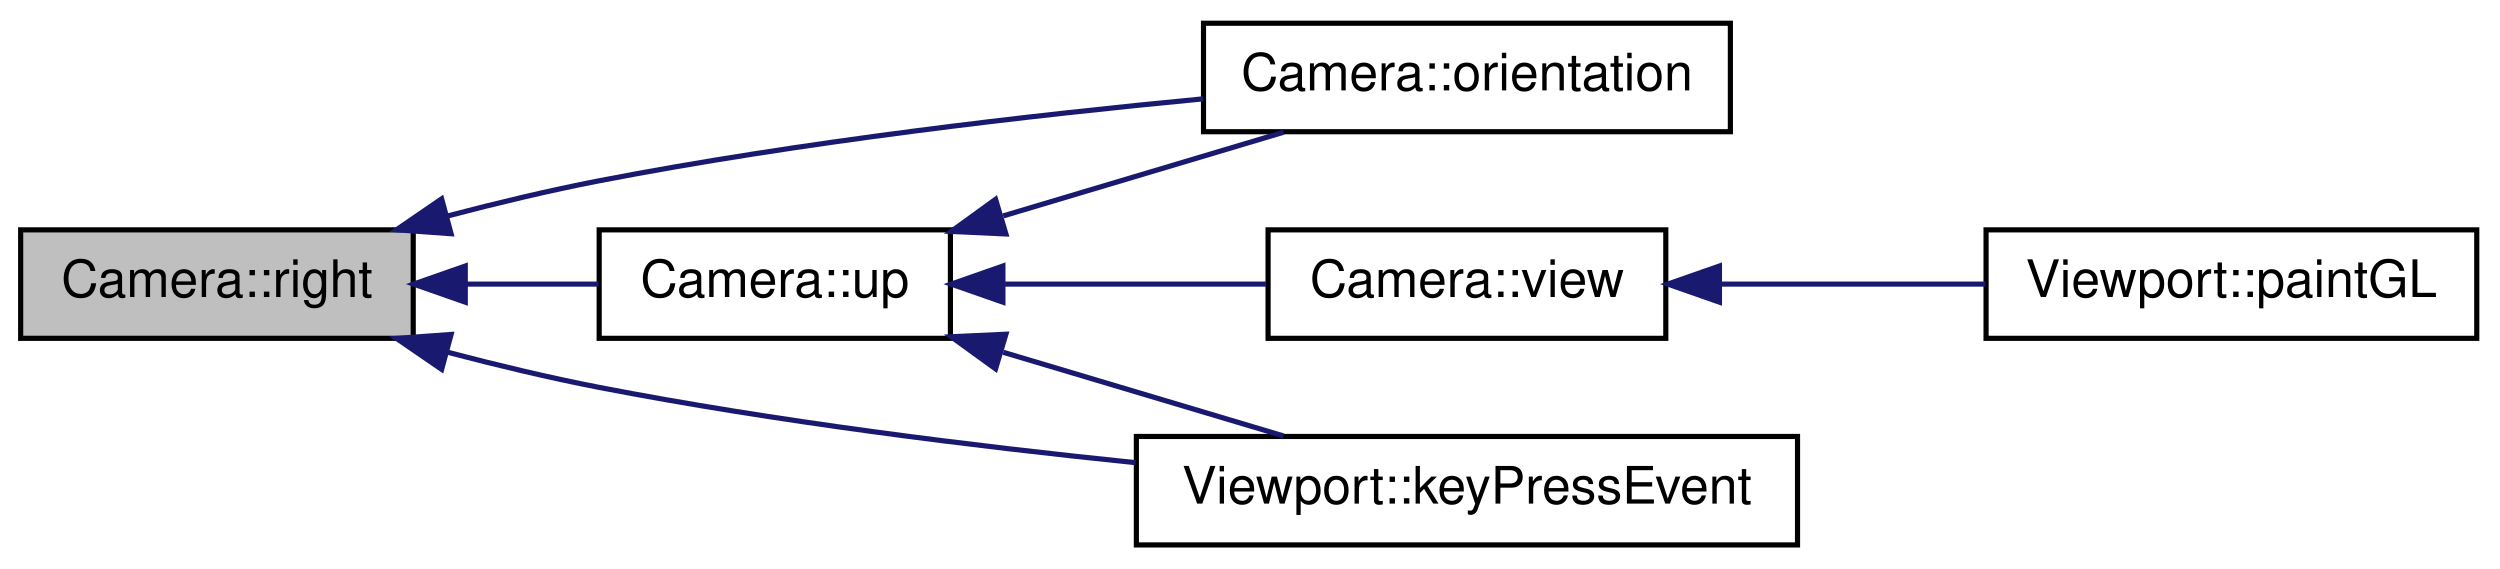
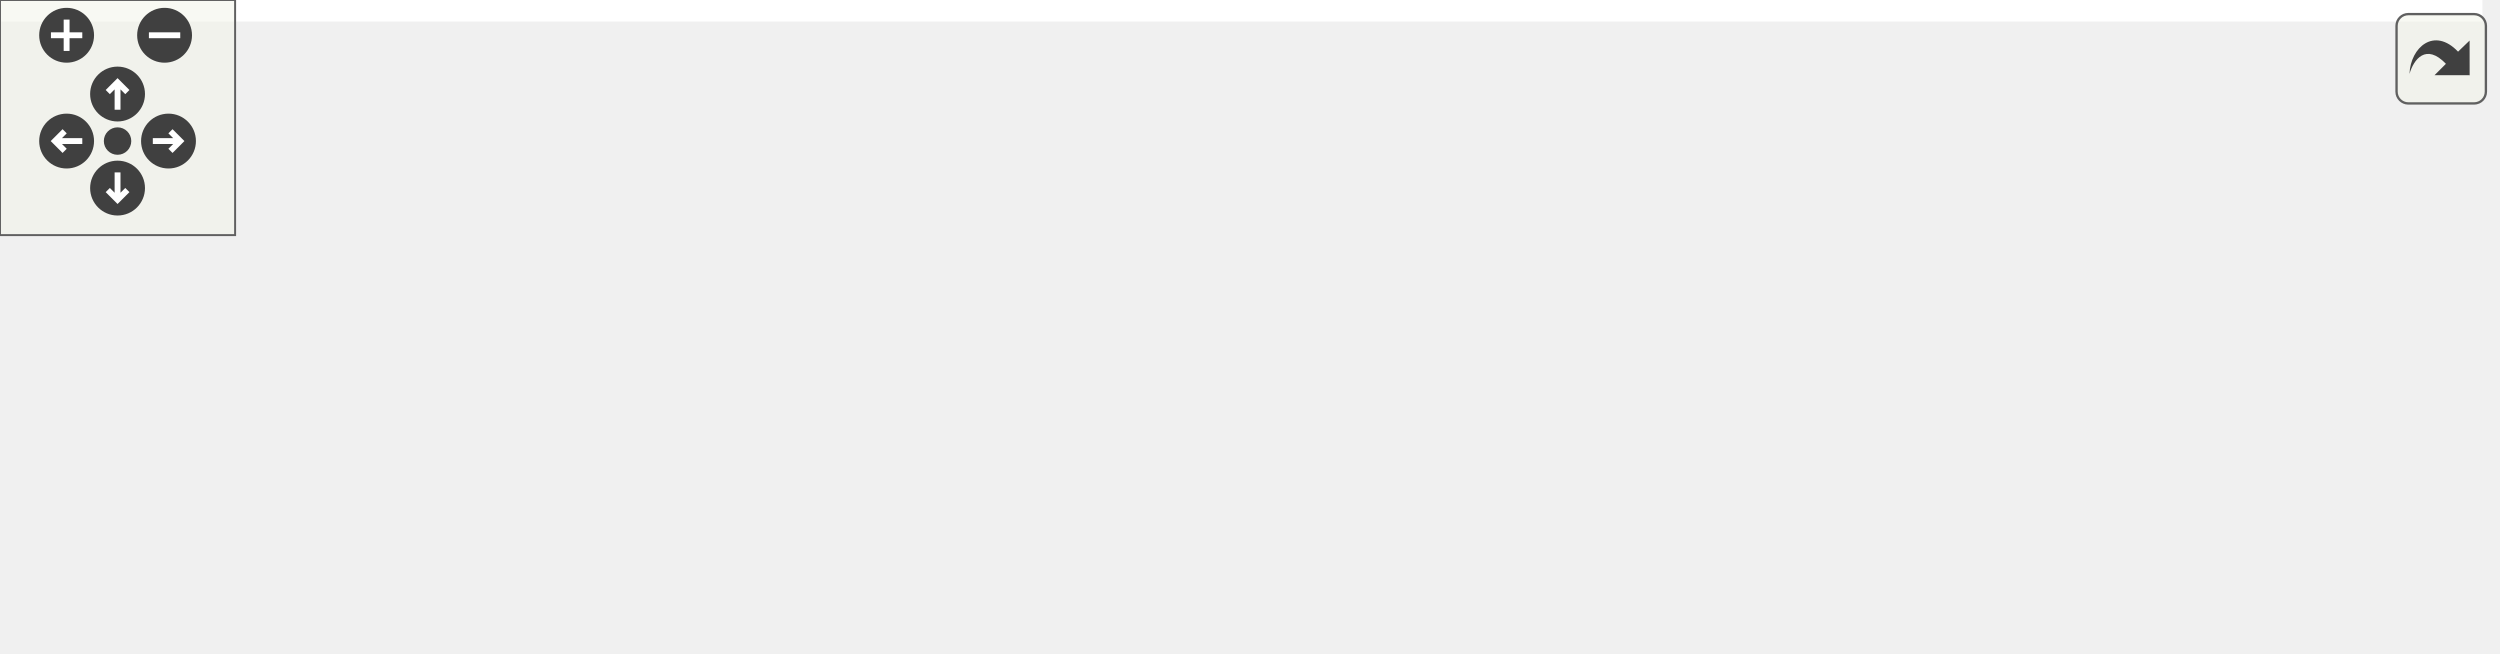
- <svg xmlns="http://www.w3.org/2000/svg" xmlns:xlink="http://www.w3.org/1999/xlink" width="484pt" height="110pt" viewBox="0.00 0.00 484.00 110.00">
-   <g id="graph1" class="graph" transform="scale(1 1) rotate(0) translate(4 106)">
-     <polygon fill="white" stroke="white" points="-4,5 -4,-106 481,-106 481,5 -4,5" />
-     <g id="node1" class="node">
-       <polygon fill="#bfbfbf" stroke="black" points="0,-40.5 0,-61.5 76,-61.5 76,-40.5 0,-40.5" />
-       <text text-anchor="middle" x="38" y="-48.5" font-family="Helvetica,sans-Serif" font-size="10.00">Camera::right</text>
+ <svg xmlns="http://www.w3.org/2000/svg" xmlns:xlink="http://www.w3.org/1999/xlink" id="main" version="1.1" xml:space="preserve">
+   <style type="text/css">
+ .edge:hover path { stroke: red; }
+ .edge:hover polygon { stroke: red; fill: red; }
+ </style>
+   <defs>
+     <circle id="rim" cx="0" cy="0" r="7" />
+     <circle id="rim2" cx="0" cy="0" r="3.5" />
+     <g id="zoomPlus">
+       <use xlink:href="#rim" fill="#404040">
+         <set attributeName="fill" to="#808080" begin="zoomplus.mouseover" end="zoomplus.mouseout" />
+       </use>
+       <path d="M-4,0h8M0,-4v8" fill="none" stroke="white" stroke-width="1.5" pointer-events="none" />
    </g>
-     <g id="node3" class="node">
-       <a xlink:href="class_camera.html#a9936c788ad482b40b5a3548bf5e97247" target="_top" xlink:title="Camera::up">
-         <polygon fill="white" stroke="black" points="112,-40.5 112,-61.5 180,-61.5 180,-40.5 112,-40.5" />
-         <text text-anchor="middle" x="146" y="-48.5" font-family="Helvetica,sans-Serif" font-size="10.00">Camera::up</text>
+     <g id="zoomMin">
+       <use xlink:href="#rim" fill="#404040">
+         <set attributeName="fill" to="#808080" begin="zoomminus.mouseover" end="zoomminus.mouseout" />
+       </use>
+       <path d="M-4,0h8" fill="none" stroke="white" stroke-width="1.5" pointer-events="none" />
+     </g>
+     <g id="dirArrow">
+       <path fill="none" stroke="white" stroke-width="1.5" d="M0,-3.0v7 M-2.5,-0.5L0,-3.0L2.5,-0.5" />
+     </g>
+     <g id="resetDef">
+       <use xlink:href="#rim2" fill="#404040">
+         <set attributeName="fill" to="#808080" begin="reset.mouseover" end="reset.mouseout" />
+       </use>
+     </g>
+   </defs>
+   <svg id="graph" class="graph">
+     <g id="viewport">
+       <polygon fill="white" stroke="white" points="-4,5 -4,-106 633,-106 633,5 -4,5" />
+       <g id="node1" class="node">
+         <polygon fill="#bfbfbf" stroke="black" points="0,-40.5 0,-61.5 76,-61.5 76,-40.5 0,-40.5" />
+         <text text-anchor="middle" x="38" y="-48.5" font-family="Helvetica,sans-Serif" font-size="10.00">Camera::right</text>
+       </g>
+       <g id="node3" class="node">
+         <a xlink:href="class_camera.html#a9936c788ad482b40b5a3548bf5e97247" target="_top" xlink:title="Camera::up">
+           <polygon fill="white" stroke="black" points="112,-40.5 112,-61.5 180,-61.5 180,-40.5 112,-40.5" />
+           <text text-anchor="middle" x="146" y="-48.5" font-family="Helvetica,sans-Serif" font-size="10.00">Camera::up</text>
+         </a>
+       </g>
+       <g id="edge2" class="edge">
+         <path fill="none" stroke="midnightblue" d="M86.119,-51C94.799,-51 103.686,-51 111.865,-51" />
+         <polygon fill="midnightblue" stroke="midnightblue" points="86.077,-47.5 76.077,-51 86.077,-54.5 86.077,-47.5" />
+       </g>
+       <g id="node5" class="node">
+         <a xlink:href="class_camera.html#a37709eb62bc8b5ff7fd3087b891fcdf6" target="_top" xlink:title="Camera::orientation">
+           <polygon fill="white" stroke="black" points="229,-80.5 229,-101.5 331,-101.5 331,-80.5 229,-80.5" />
+           <text text-anchor="middle" x="280" y="-88.5" font-family="Helvetica,sans-Serif" font-size="10.00">Camera::orientation</text>
+         </a>
+       </g>
+       <g id="edge14" class="edge">
+         <path fill="none" stroke="midnightblue" d="M82.571,-64.169C92.215,-66.702 102.4,-69.141 112,-71 150.93,-78.537 195.521,-83.686 228.975,-86.871" />
+         <polygon fill="midnightblue" stroke="midnightblue" points="83.331,-60.749 72.764,-61.515 81.502,-67.506 83.331,-60.749" />
+       </g>
+       <g id="node13" class="node">
+         <a xlink:href="class_viewport.html#ae3b6b681561ee1ef2bdb96d27bd2a1f0" target="_top" xlink:title="Viewport::keyPressEvent">
+           <polygon fill="white" stroke="black" points="216,-0.5 216,-21.5 344,-21.5 344,-0.5 216,-0.5" />
+           <text text-anchor="middle" x="280" y="-8.5" font-family="Helvetica,sans-Serif" font-size="10.00">Viewport::keyPressEvent</text>
+         </a>
+       </g>
+       <g id="edge16" class="edge">
+         <path fill="none" stroke="midnightblue" d="M82.571,-37.831C92.215,-35.298 102.4,-32.858 112,-31 146.028,-24.413 184.38,-19.648 215.841,-16.427" />
+         <polygon fill="midnightblue" stroke="midnightblue" points="81.502,-34.494 72.764,-40.485 83.331,-41.251 81.502,-34.494" />
+       </g>
+       <g id="edge4" class="edge">
+         <path fill="none" stroke="midnightblue" d="M190.217,-64.199C207.839,-69.46 227.849,-75.433 244.499,-80.403" />
+         <polygon fill="midnightblue" stroke="midnightblue" points="190.744,-60.704 180.161,-61.197 188.742,-67.411 190.744,-60.704" />
+       </g>
+       <g id="node7" class="node">
+         <a xlink:href="class_camera.html#af81adf3ba7f63429a9d5356c218da78f" target="_top" xlink:title="Camera::view">
+           <polygon fill="white" stroke="black" points="241.5,-40.5 241.5,-61.5 318.5,-61.5 318.5,-40.5 241.5,-40.5" />
+           <text text-anchor="middle" x="280" y="-48.5" font-family="Helvetica,sans-Serif" font-size="10.00">Camera::view</text>
+         </a>
+       </g>
+       <g id="edge6" class="edge">
+         <path fill="none" stroke="midnightblue" d="M190.579,-51C206.949,-51 225.337,-51 241.163,-51" />
+         <polygon fill="midnightblue" stroke="midnightblue" points="190.161,-47.5 180.161,-51 190.161,-54.5 190.161,-47.5" />
+       </g>
+       <g id="edge12" class="edge">
+         <path fill="none" stroke="midnightblue" d="M190.217,-37.801C207.839,-32.541 227.849,-26.567 244.499,-21.598" />
+         <polygon fill="midnightblue" stroke="midnightblue" points="188.742,-34.589 180.161,-40.803 190.744,-41.296 188.742,-34.589" />
+       </g>
+       <g id="node9" class="node">
+         <a xlink:href="class_viewport.html#ad0317022a7a6399ee47c199bb9348efc" target="_top" xlink:title="Viewport::renderScene">
+           <polygon fill="white" stroke="black" points="380,-40.5 380,-61.5 496,-61.5 496,-40.5 380,-40.5" />
+           <text text-anchor="middle" x="438" y="-48.5" font-family="Helvetica,sans-Serif" font-size="10.00">Viewport::renderScene</text>
+         </a>
+       </g>
+       <g id="edge8" class="edge">
+         <path fill="none" stroke="midnightblue" d="M328.901,-51C344.979,-51 363.012,-51 379.716,-51" />
+         <polygon fill="midnightblue" stroke="midnightblue" points="328.651,-47.5 318.651,-51 328.651,-54.5 328.651,-47.5" />
+       </g>
+       <g id="node11" class="node">
+         <a xlink:href="class_viewport.html#a3c2c4661eac1f6351392b8fe133423f5" target="_top" xlink:title="Viewport::paintGL">
+           <polygon fill="white" stroke="black" points="532.5,-40.5 532.5,-61.5 627.5,-61.5 627.5,-40.5 532.5,-40.5" />
+           <text text-anchor="middle" x="580" y="-48.5" font-family="Helvetica,sans-Serif" font-size="10.00">Viewport::paintGL</text>
+         </a>
+       </g>
+       <g id="edge10" class="edge">
+         <path fill="none" stroke="midnightblue" d="M506.336,-51C515.046,-51 523.81,-51 532.102,-51" />
+         <polygon fill="midnightblue" stroke="midnightblue" points="506.167,-47.5 496.167,-51 506.167,-54.5 506.167,-47.5" />
+       </g>
+     </g>
+   </svg>
+   <g id="navigator" transform="translate(0 0)" fill="#404254">
+     <rect fill="#f2f5e9" fill-opacity="0.5" stroke="#606060" stroke-width=".5" x="0" y="0" width="60" height="60" />
+     <use id="zoomplus" xlink:href="#zoomPlus" x="17" y="9" />
+     <use id="zoomminus" xlink:href="#zoomMin" x="42" y="9" />
+     <use id="reset" xlink:href="#resetDef" x="30" y="36" />
+     <g id="arrowUp" xlink:href="#dirArrow" transform="translate(30 24)">
+       <use xlink:href="#rim" fill="#404040">
+         <set attributeName="fill" to="#808080" begin="arrowUp.mouseover" end="arrowUp.mouseout" />
+       </use>
+       <path fill="none" stroke="white" stroke-width="1.5" d="M0,-3.0v7 M-2.5,-0.5L0,-3.0L2.5,-0.5" />
+     </g>
+     <g id="arrowRight" xlink:href="#dirArrow" transform="rotate(90) translate(36 -43)">
+       <use xlink:href="#rim" fill="#404040">
+         <set attributeName="fill" to="#808080" begin="arrowRight.mouseover" end="arrowRight.mouseout" />
+       </use>
+       <path fill="none" stroke="white" stroke-width="1.5" d="M0,-3.0v7 M-2.5,-0.5L0,-3.0L2.5,-0.5" />
+     </g>
+     <g id="arrowDown" xlink:href="#dirArrow" transform="rotate(180) translate(-30 -48)">
+       <use xlink:href="#rim" fill="#404040">
+         <set attributeName="fill" to="#808080" begin="arrowDown.mouseover" end="arrowDown.mouseout" />
+       </use>
+       <path fill="none" stroke="white" stroke-width="1.5" d="M0,-3.0v7 M-2.5,-0.5L0,-3.0L2.5,-0.5" />
+     </g>
+     <g id="arrowLeft" xlink:href="#dirArrow" transform="rotate(270) translate(-36 17)">
+       <use xlink:href="#rim" fill="#404040">
+         <set attributeName="fill" to="#808080" begin="arrowLeft.mouseover" end="arrowLeft.mouseout" />
+       </use>
+       <path fill="none" stroke="white" stroke-width="1.5" d="M0,-3.0v7 M-2.5,-0.5L0,-3.0L2.5,-0.5" />
+     </g>
+   </g>
+   <svg viewBox="0 0 15 15" width="100%" height="30px" preserveAspectRatio="xMaxYMin meet">
+     <g id="arrow_out" transform="scale(0.3 0.3)">
+       <a xlink:href="class_camera_ac68fa914dd8737de1ec7558fc9281a68_icgraph_org.svg" target="_base">
+         <rect id="button" ry="5" rx="5" y="6" x="6" height="38" width="38" fill="#f2f5e9" fill-opacity="0.5" stroke="#606060" stroke-width="1.0" />
+         <path id="arrow" d="M 11.5,31.437 C 11.94,20.098 22.043,11.323 32.159,21.979 L 37.069,17.246 C 37.069,17.246 37.088,32 37.088,32 L 22.16,31.978 C 22.16,31.978 26.998,27.14 26.998,27.14 C 18.529,18.264 13.292,25.23 11.5,31.437 z" style="fill:#404040;" />
      </a>
    </g>
-     <g id="edge2" class="edge">
-       <path fill="none" stroke="midnightblue" d="M86.119,-51C94.799,-51 103.686,-51 111.865,-51" />
-       <polygon fill="midnightblue" stroke="midnightblue" points="86.077,-47.5 76.077,-51 86.077,-54.5 86.077,-47.5" />
-     </g>
-     <g id="node5" class="node">
-       <a xlink:href="class_camera.html#a37709eb62bc8b5ff7fd3087b891fcdf6" target="_top" xlink:title="Camera::orientation">
-         <polygon fill="white" stroke="black" points="229,-80.5 229,-101.5 331,-101.5 331,-80.5 229,-80.5" />
-         <text text-anchor="middle" x="280" y="-88.5" font-family="Helvetica,sans-Serif" font-size="10.00">Camera::orientation</text>
-       </a>
-     </g>
-     <g id="edge12" class="edge">
-       <path fill="none" stroke="midnightblue" d="M82.571,-64.169C92.215,-66.702 102.4,-69.141 112,-71 150.93,-78.537 195.521,-83.686 228.975,-86.871" />
-       <polygon fill="midnightblue" stroke="midnightblue" points="83.331,-60.749 72.764,-61.515 81.502,-67.506 83.331,-60.749" />
-     </g>
-     <g id="node11" class="node">
-       <a xlink:href="class_viewport.html#ae3b6b681561ee1ef2bdb96d27bd2a1f0" target="_top" xlink:title="Viewport::keyPressEvent">
-         <polygon fill="white" stroke="black" points="216,-0.5 216,-21.5 344,-21.5 344,-0.5 216,-0.5" />
-         <text text-anchor="middle" x="280" y="-8.5" font-family="Helvetica,sans-Serif" font-size="10.00">Viewport::keyPressEvent</text>
-       </a>
-     </g>
-     <g id="edge14" class="edge">
-       <path fill="none" stroke="midnightblue" d="M82.571,-37.831C92.215,-35.298 102.4,-32.858 112,-31 146.028,-24.413 184.38,-19.648 215.841,-16.427" />
-       <polygon fill="midnightblue" stroke="midnightblue" points="81.502,-34.494 72.764,-40.485 83.331,-41.251 81.502,-34.494" />
-     </g>
-     <g id="edge4" class="edge">
-       <path fill="none" stroke="midnightblue" d="M190.217,-64.199C207.839,-69.46 227.849,-75.433 244.499,-80.403" />
-       <polygon fill="midnightblue" stroke="midnightblue" points="190.744,-60.704 180.161,-61.197 188.742,-67.411 190.744,-60.704" />
-     </g>
-     <g id="node7" class="node">
-       <a xlink:href="class_camera.html#af81adf3ba7f63429a9d5356c218da78f" target="_top" xlink:title="Camera::view">
-         <polygon fill="white" stroke="black" points="241.5,-40.5 241.5,-61.5 318.5,-61.5 318.5,-40.5 241.5,-40.5" />
-         <text text-anchor="middle" x="280" y="-48.5" font-family="Helvetica,sans-Serif" font-size="10.00">Camera::view</text>
-       </a>
-     </g>
-     <g id="edge6" class="edge">
-       <path fill="none" stroke="midnightblue" d="M190.579,-51C206.949,-51 225.337,-51 241.163,-51" />
-       <polygon fill="midnightblue" stroke="midnightblue" points="190.161,-47.5 180.161,-51 190.161,-54.5 190.161,-47.5" />
-     </g>
-     <g id="edge10" class="edge">
-       <path fill="none" stroke="midnightblue" d="M190.217,-37.801C207.839,-32.541 227.849,-26.567 244.499,-21.598" />
-       <polygon fill="midnightblue" stroke="midnightblue" points="188.742,-34.589 180.161,-40.803 190.744,-41.296 188.742,-34.589" />
-     </g>
-     <g id="node9" class="node">
-       <a xlink:href="class_viewport.html#a3c2c4661eac1f6351392b8fe133423f5" target="_top" xlink:title="Viewport::paintGL">
-         <polygon fill="white" stroke="black" points="380.5,-40.5 380.5,-61.5 475.5,-61.5 475.5,-40.5 380.5,-40.5" />
-         <text text-anchor="middle" x="428" y="-48.5" font-family="Helvetica,sans-Serif" font-size="10.00">Viewport::paintGL</text>
-       </a>
-     </g>
-     <g id="edge8" class="edge">
-       <path fill="none" stroke="midnightblue" d="M328.916,-51C345.477,-51 363.938,-51 380.395,-51" />
-       <polygon fill="midnightblue" stroke="midnightblue" points="328.885,-47.5 318.885,-51 328.885,-54.5 328.885,-47.5" />
-     </g>
-   </g>
+   </svg>
</svg>
